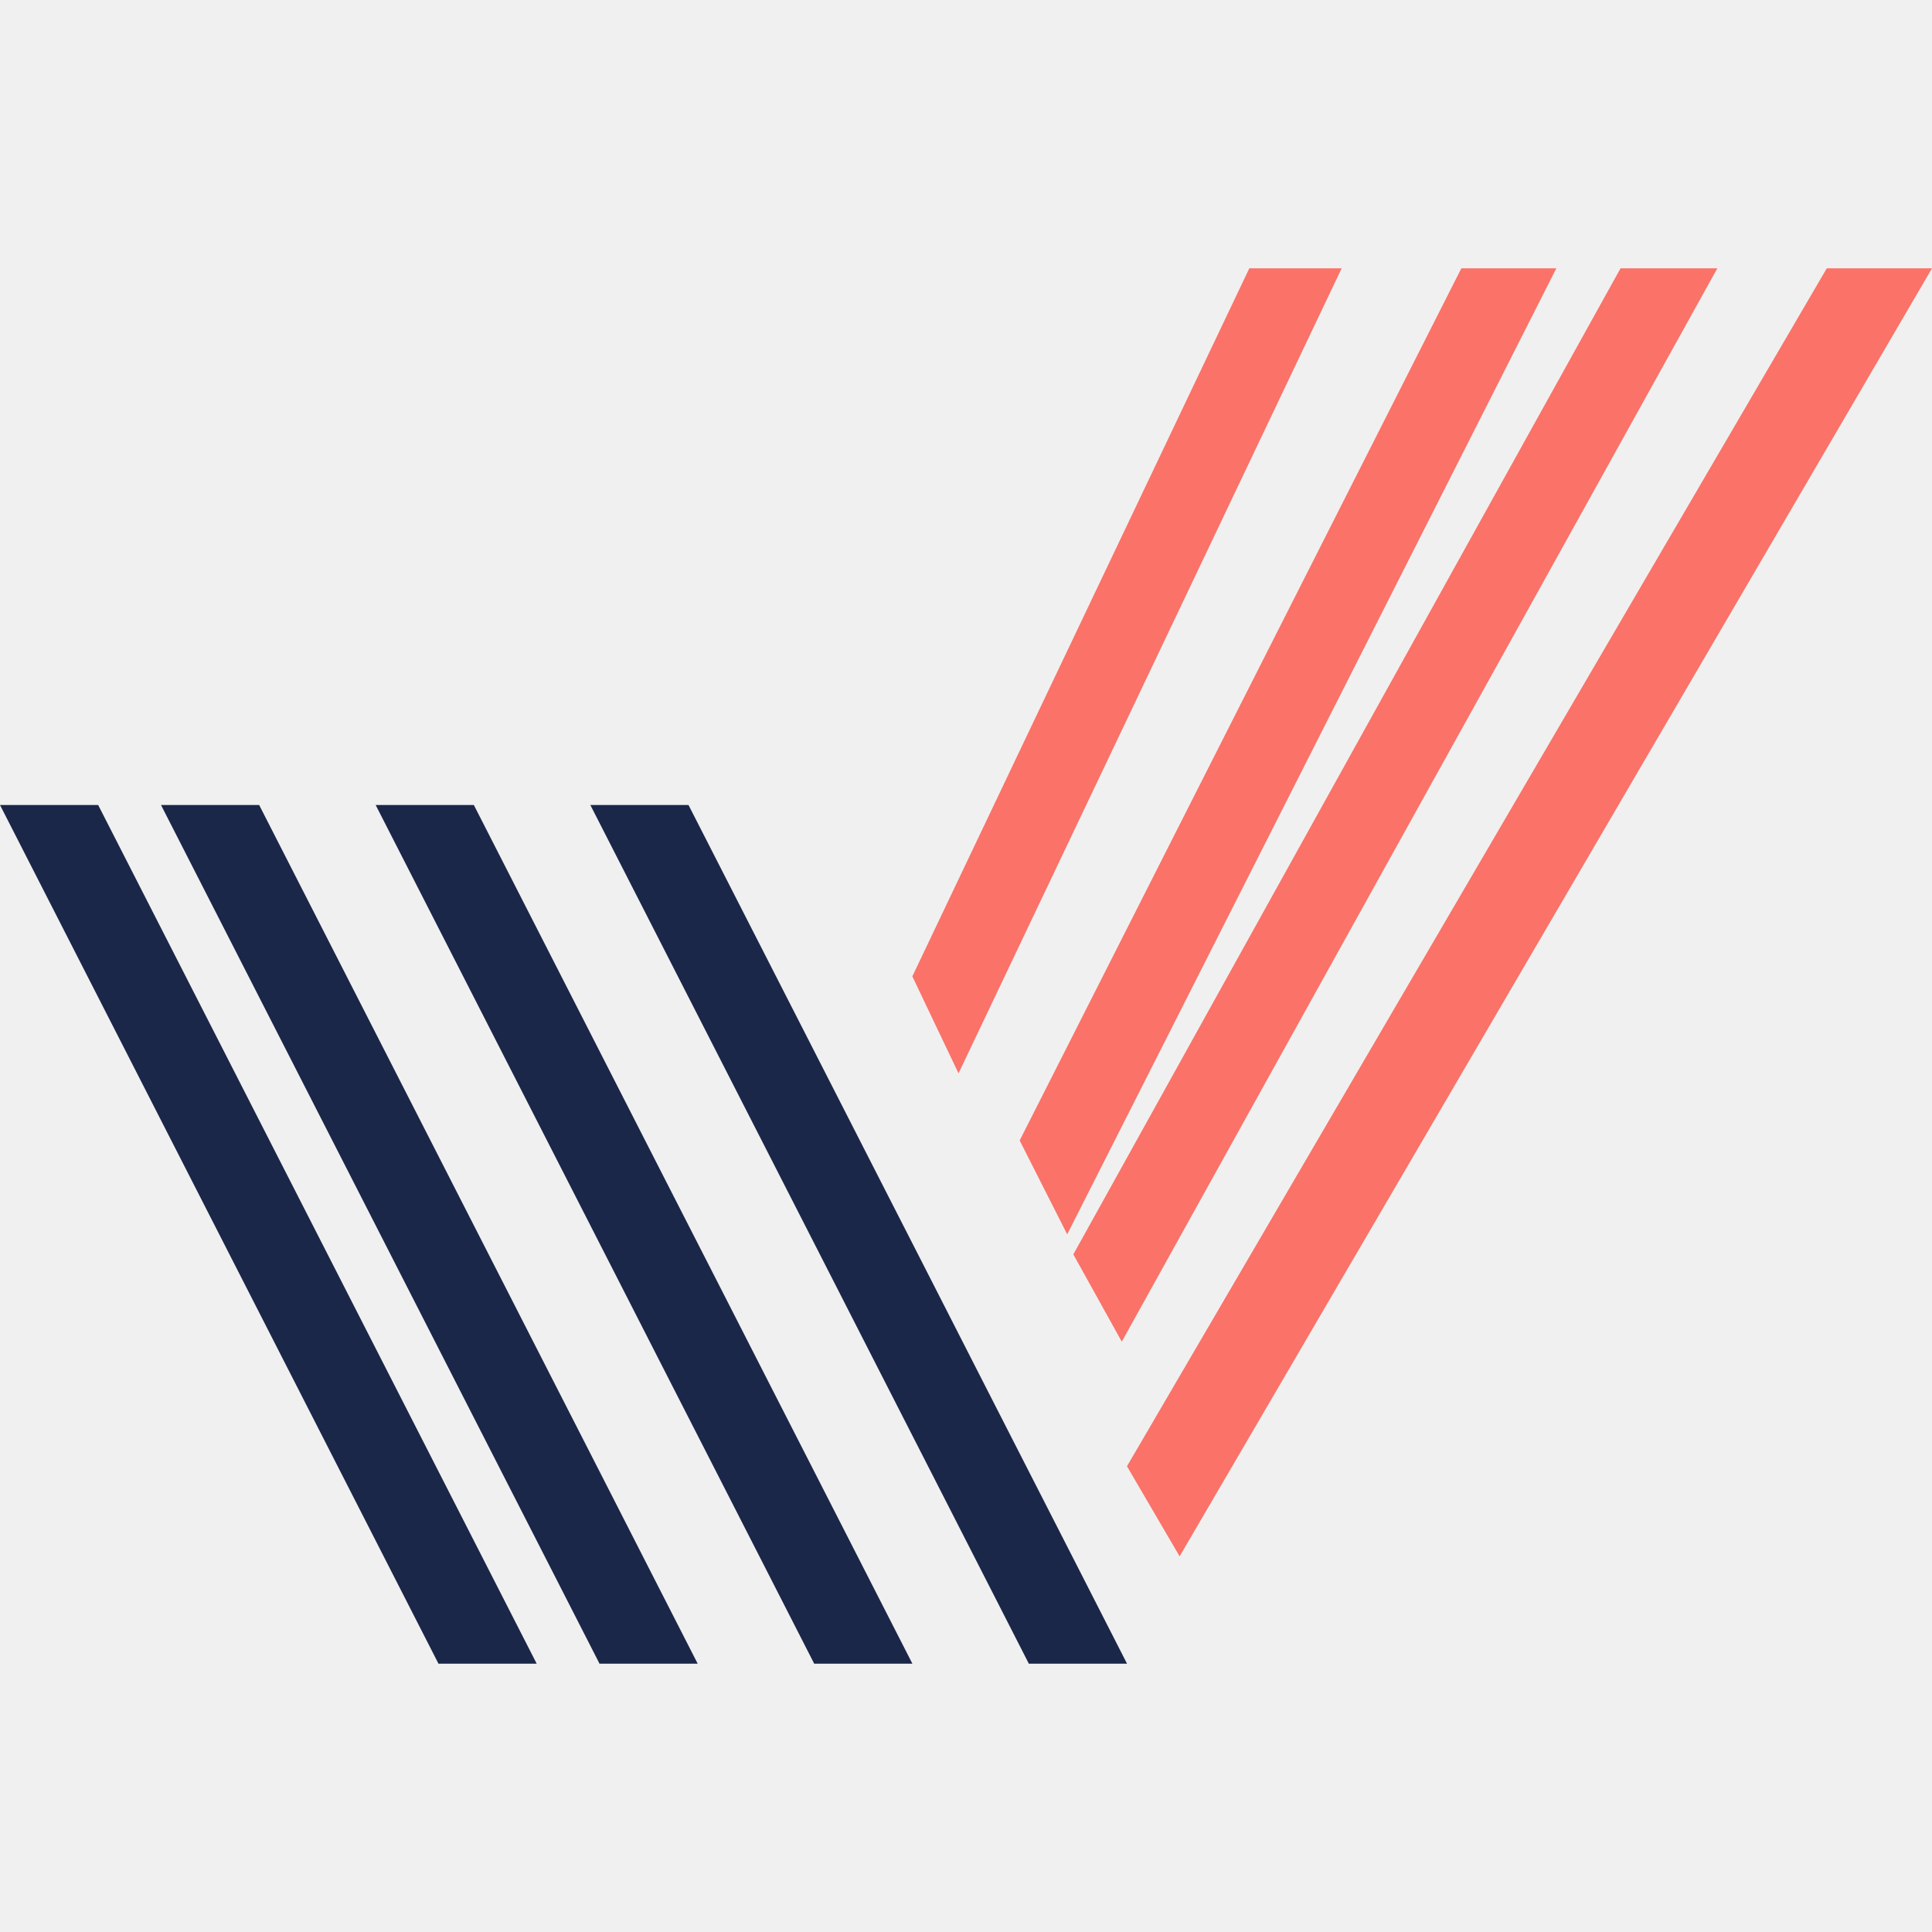
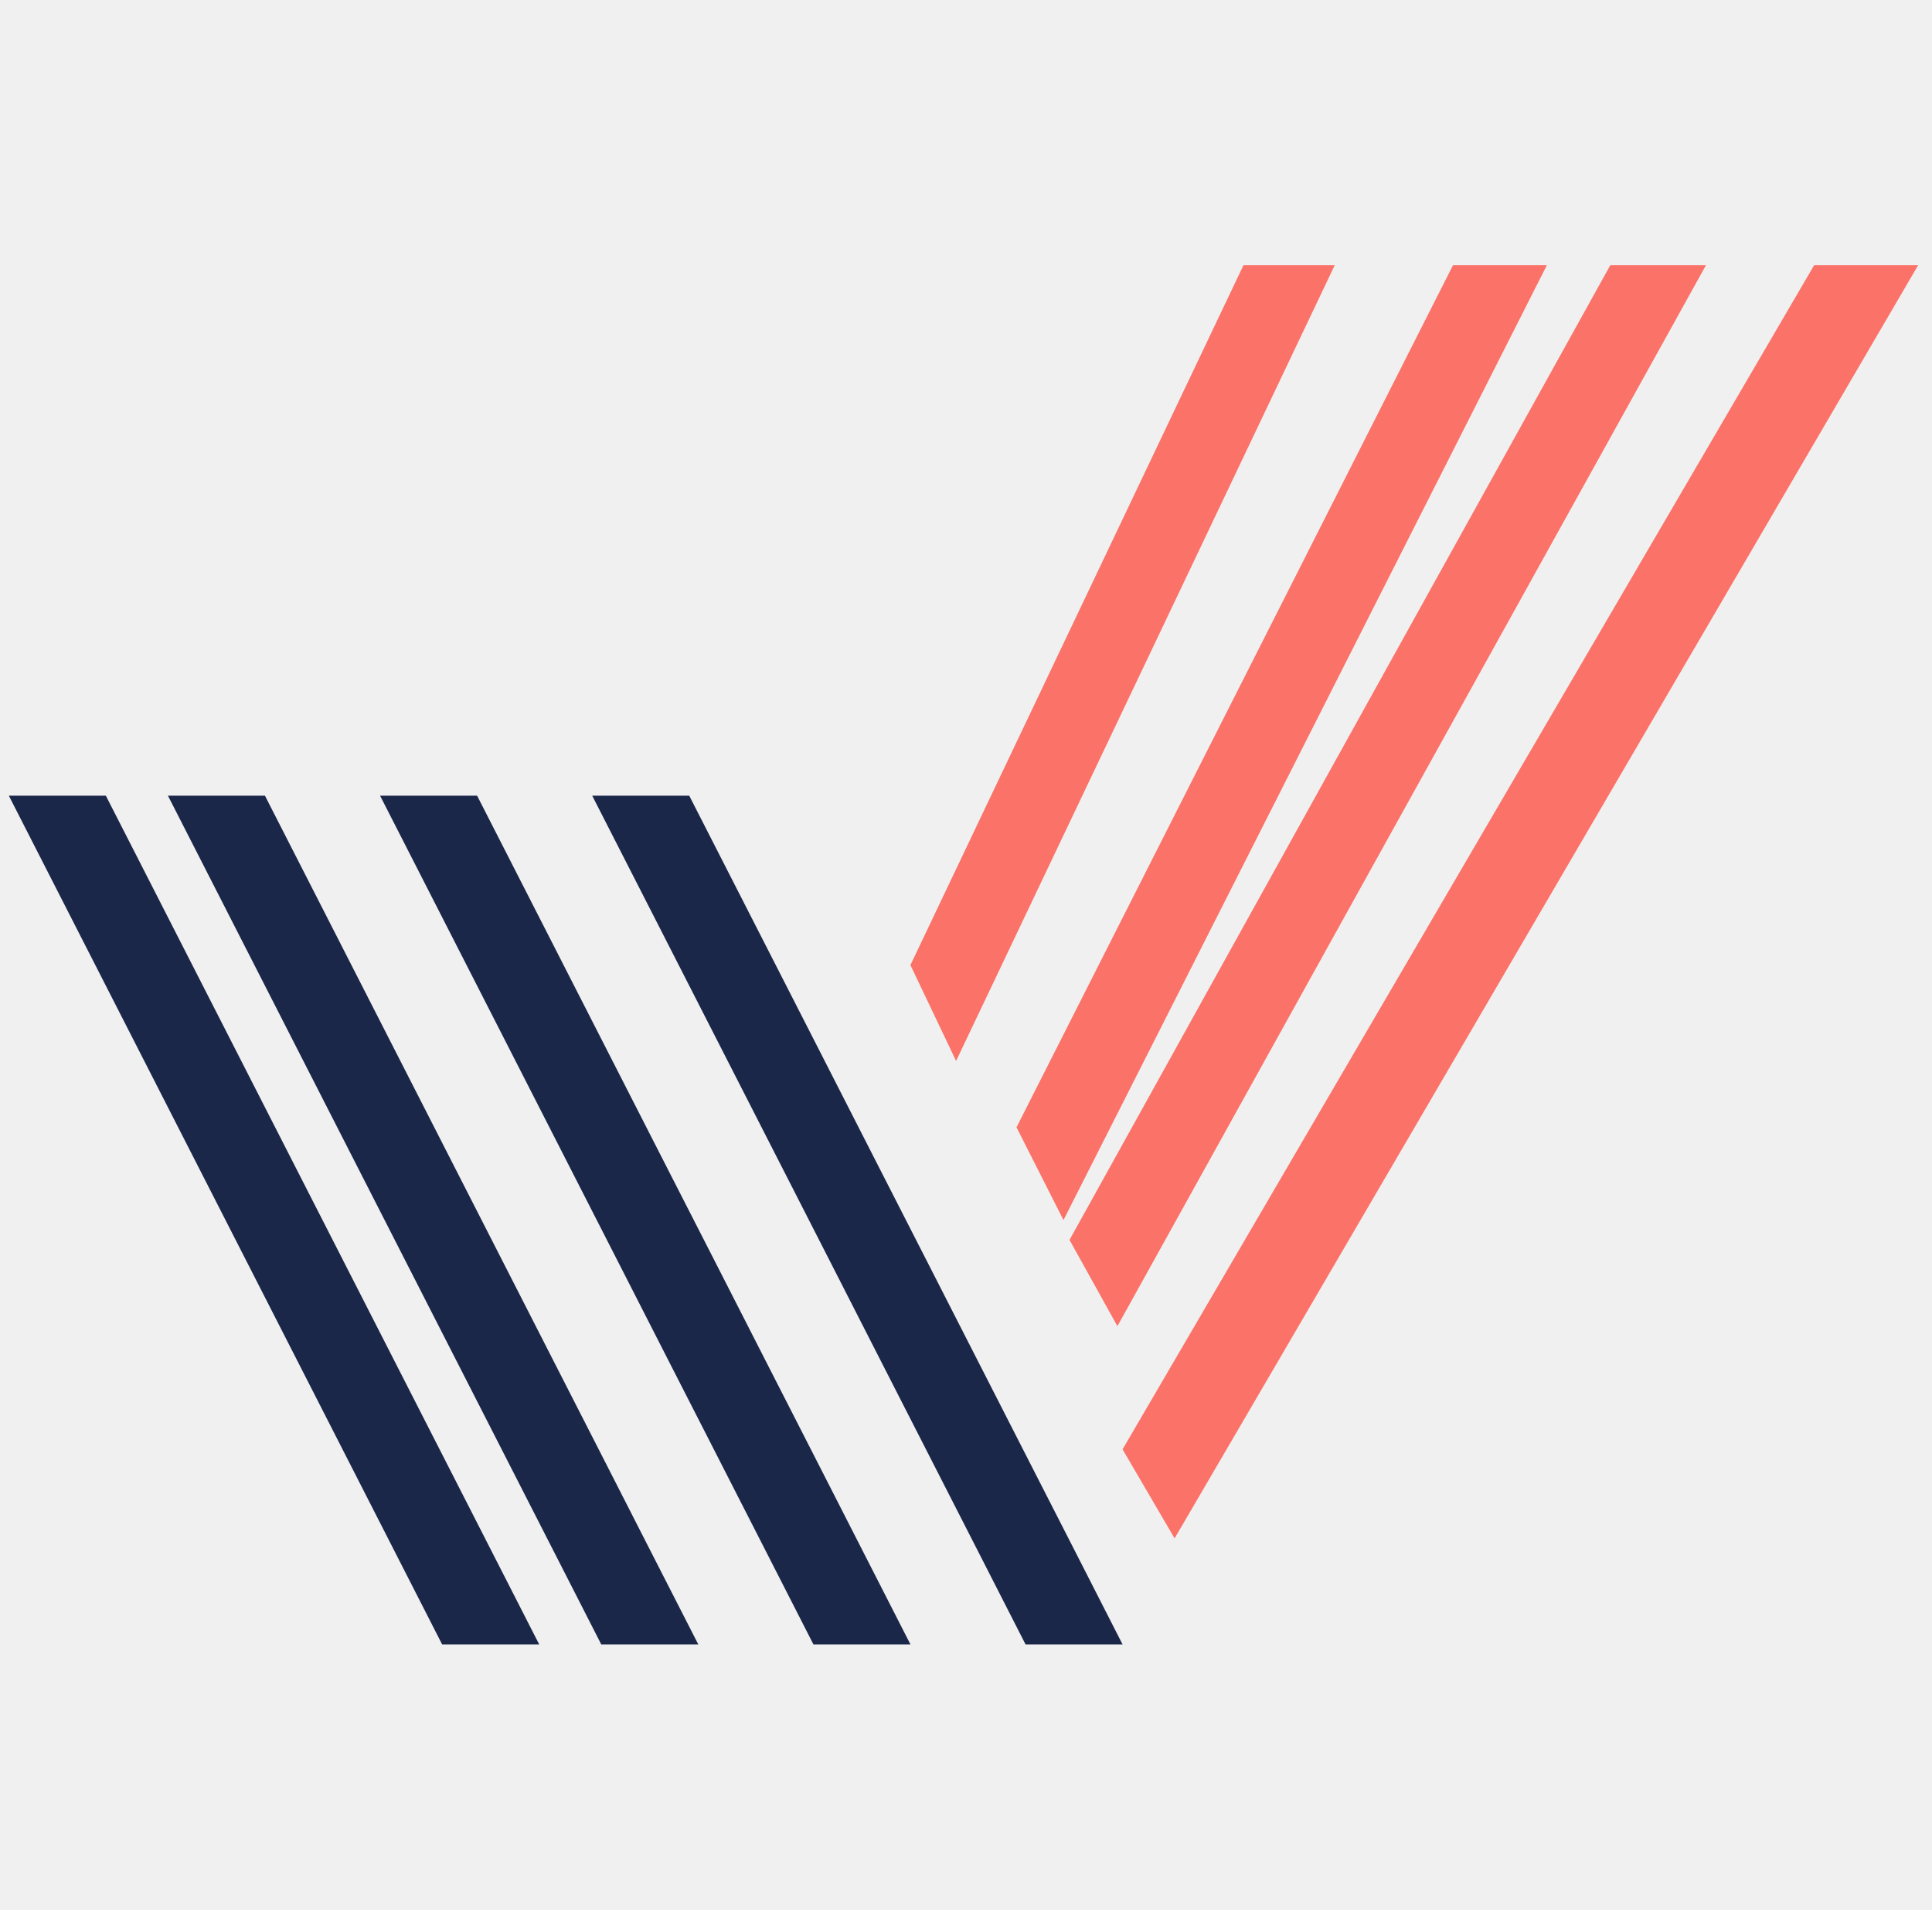
- <svg xmlns="http://www.w3.org/2000/svg" width="84" height="84" viewBox="0 0 84 84" fill="none">
-   <path fill-rule="evenodd" clip-rule="evenodd" d="M23.333 72.333L23.329 72.324L21.194 68.143L4.268 35H0L19.059 72.324L19.055 72.333H19.063H23.323H23.333Z" fill="#1B2749" />
-   <path fill-rule="evenodd" clip-rule="evenodd" d="M39.667 72.333L39.664 72.324L37.529 68.143L35.395 63.965L33.26 59.786L31.126 55.605L28.99 51.427L20.602 35H16.333L26.856 55.605L28.99 59.786L31.126 63.965L33.26 68.143L35.395 72.324L35.389 72.333H35.399H39.658H39.667Z" fill="#1B2749" />
-   <path fill-rule="evenodd" clip-rule="evenodd" d="M46.862 68.143L44.727 63.965L42.593 59.786L40.46 55.605L38.325 51.427L36.191 47.248L34.056 43.067L29.935 35H25.667L31.921 47.245L36.191 55.605L38.325 59.786L40.46 63.965L42.593 68.143L44.727 72.324L44.723 72.333H44.731H48.993H49L48.996 72.324L46.862 68.143Z" fill="#1B2749" />
-   <path fill-rule="evenodd" clip-rule="evenodd" d="M58.333 11.667H54.318L39.667 42.451L41.675 46.667L58.333 11.667Z" fill="#FA7268" />
-   <path fill-rule="evenodd" clip-rule="evenodd" d="M26.065 72.333H30.323H30.333L30.329 72.324L28.193 68.143L26.061 63.965L23.926 59.786L11.268 35H7L21.791 63.965L23.926 68.143L26.061 72.324L26.055 72.333H26.065Z" fill="#1B2749" />
-   <path fill-rule="evenodd" clip-rule="evenodd" d="M46.4 53.667L67.667 11.667H63.537L44.333 49.587L44.357 49.632L46.4 53.667Z" fill="#FA7268" />
-   <path fill-rule="evenodd" clip-rule="evenodd" d="M48.773 58.333L74.667 11.667H70.458L46.667 54.538L46.688 54.576L48.773 58.333Z" fill="#FA7268" />
-   <path fill-rule="evenodd" clip-rule="evenodd" d="M84 11.667H79.425L49 63.749L49.023 63.792L51.288 67.667L84 11.667Z" fill="#FA7268" />
+ <svg xmlns="http://www.w3.org/2000/svg" width="85" height="84" viewBox="0 0 85 84" fill="none">
+   <g clip-path="url(#clip0_118_451)">
+     <path fill-rule="evenodd" clip-rule="evenodd" d="M23.722 72.333L23.718 72.324L21.583 68.143L4.657 35H0.389L19.448 72.324L19.443 72.333H19.452H23.712H23.722Z" fill="#1B2749" />
+     <path fill-rule="evenodd" clip-rule="evenodd" d="M40.055 72.333L40.052 72.324L37.917 68.143L35.784 63.965L33.649 59.786L31.515 55.605L29.379 51.427L20.991 35H16.722L27.245 55.605L29.379 59.786L31.515 63.965L33.649 68.143L35.784 72.324L35.778 72.333H35.788H40.047H40.055Z" fill="#1B2749" />
+     <path fill-rule="evenodd" clip-rule="evenodd" d="M47.251 68.143L45.116 63.965L42.982 59.786L40.848 55.605L38.713 51.427L36.58 47.248L34.445 43.067L30.324 35H26.055L32.31 47.245L36.58 55.605L38.713 59.786L40.848 63.965L42.982 68.143L45.116 72.324L45.111 72.333H45.12H49.381H49.389L49.384 72.324L47.251 68.143Z" fill="#1B2749" />
+     <path fill-rule="evenodd" clip-rule="evenodd" d="M58.722 11.667H54.707L40.055 42.451L42.064 46.667L58.722 11.667Z" fill="#FA7268" />
+     <path fill-rule="evenodd" clip-rule="evenodd" d="M26.454 72.333H30.712H30.722L30.718 72.324L28.581 68.143L26.449 63.965L24.314 59.786L11.657 35H7.389L22.18 63.965L24.314 68.143L26.449 72.324L26.444 72.333H26.454Z" fill="#1B2749" />
+     <path fill-rule="evenodd" clip-rule="evenodd" d="M46.789 53.667L68.055 11.667H63.926L44.722 49.587L44.746 49.632L46.789 53.667Z" fill="#FA7268" />
+     <path fill-rule="evenodd" clip-rule="evenodd" d="M49.161 58.333L75.055 11.667H70.846L47.055 54.538L47.076 54.577L49.161 58.333Z" fill="#FA7268" />
+     <path fill-rule="evenodd" clip-rule="evenodd" d="M84.389 11.667H79.814L49.389 63.749L49.412 63.792L51.677 67.667L84.389 11.667Z" fill="#FA7268" />
+   </g>
+   <defs>
+     <clipPath id="clip0_118_451">
+       <rect width="84" height="84" fill="white" transform="translate(0.388672)" />
+     </clipPath>
+   </defs>
</svg>
